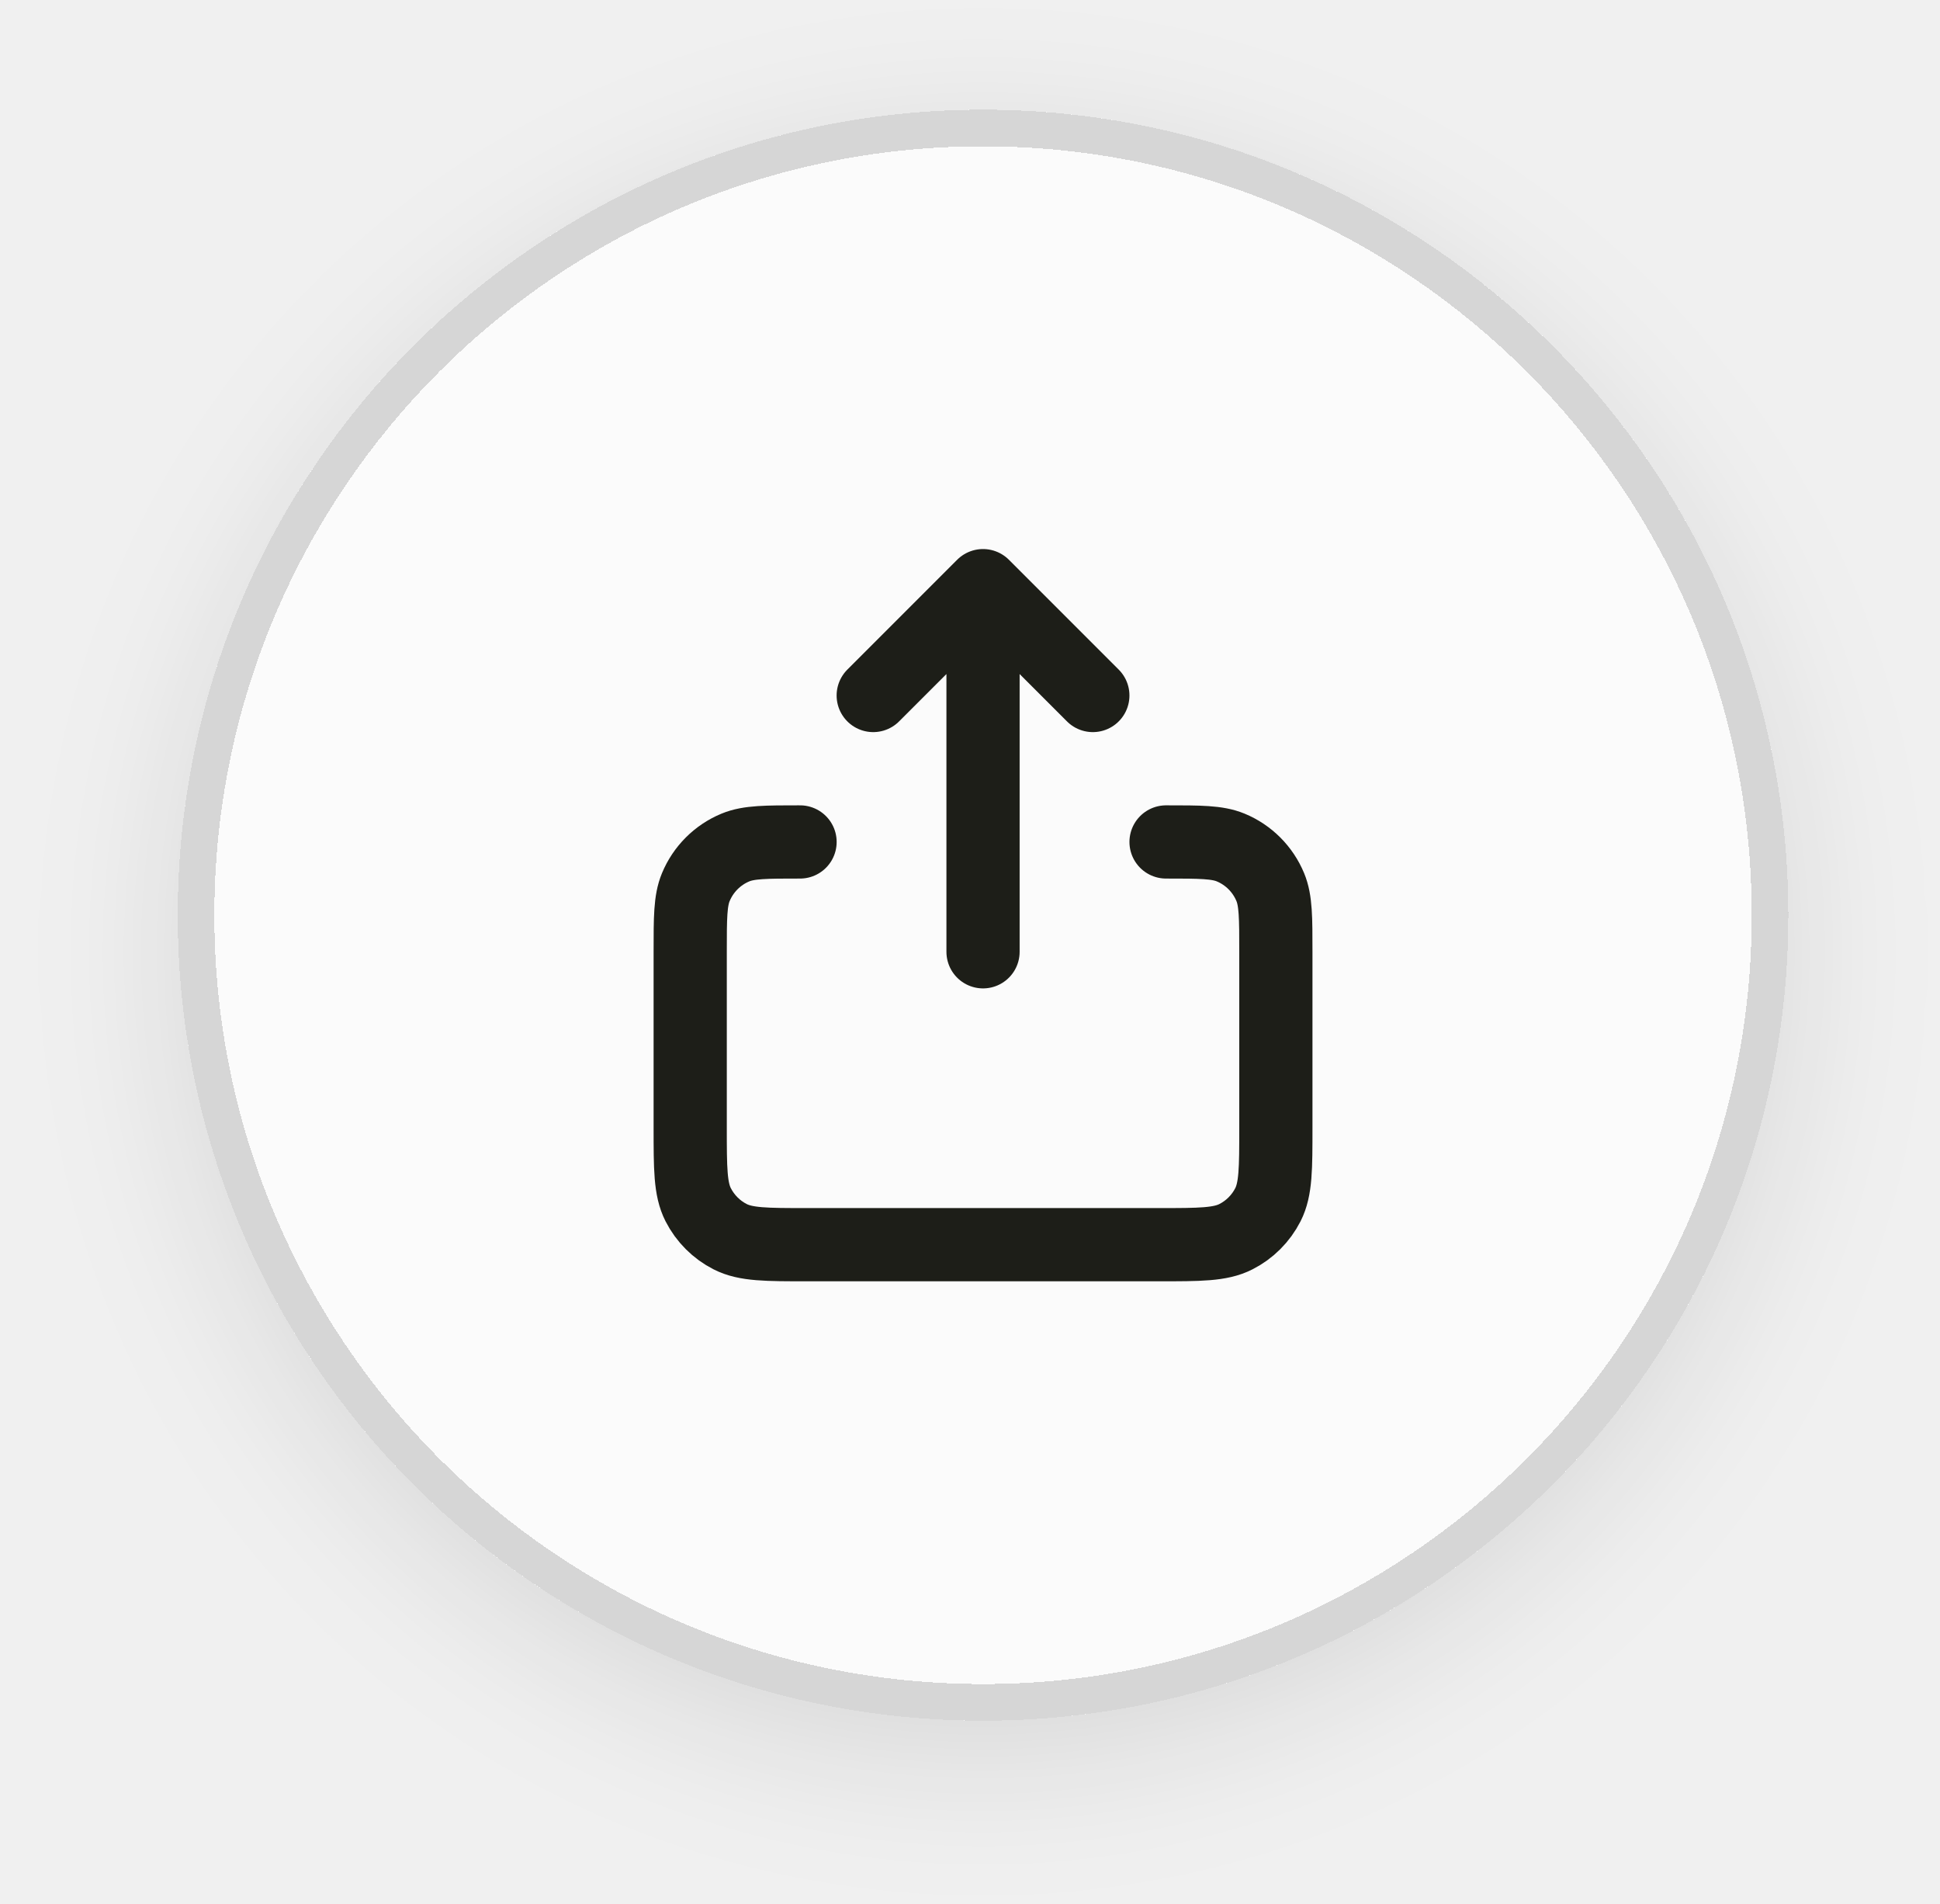
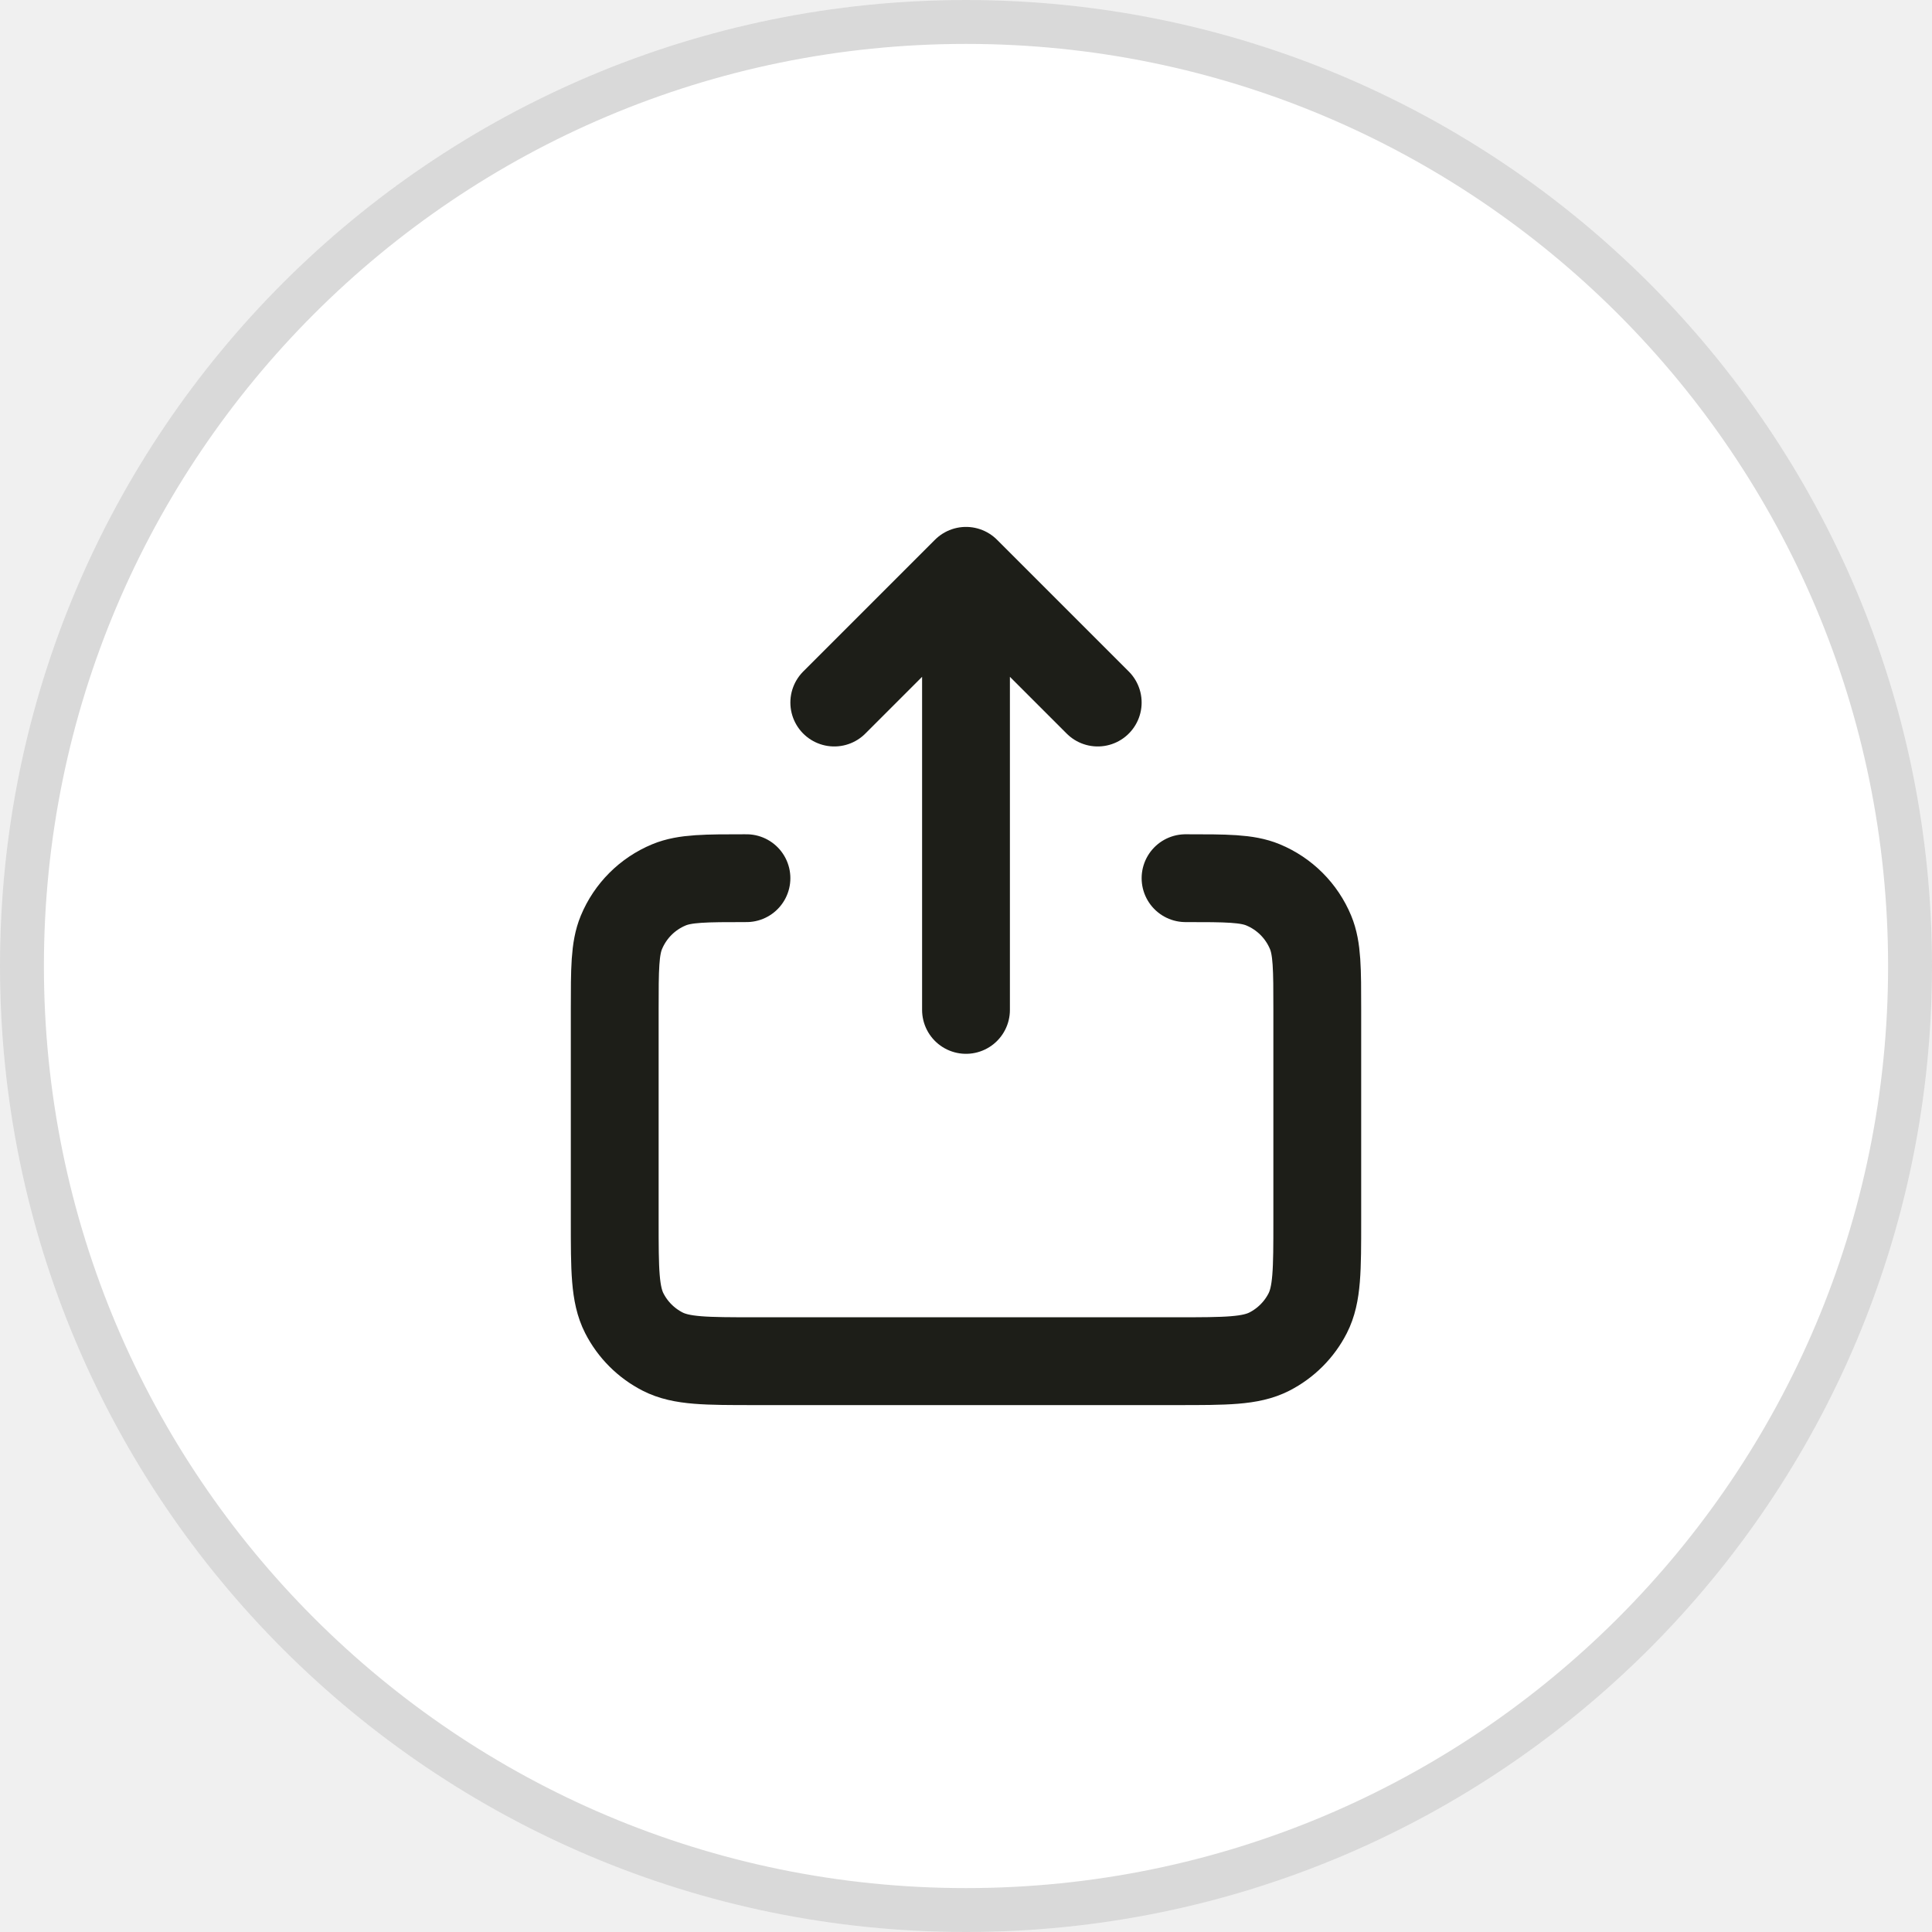
- <svg xmlns="http://www.w3.org/2000/svg" width="53" height="52" viewBox="0 0 53 52" fill="none">
-   <g filter="url(#filter0_bd_1634_4779)">
-     <rect x="4.856" y="2.996" width="44" height="44" rx="22" fill="white" fill-opacity="0.75" shape-rendering="crispEdges" />
-     <rect x="5.356" y="3.496" width="43" height="43" rx="21.5" stroke="black" stroke-opacity="0.15" shape-rendering="crispEdges" />
-     <path d="M23.856 18.996L26.856 15.996M26.856 15.996L29.856 18.996M26.856 15.996V25.996M21.857 22.996C20.925 22.996 20.459 22.996 20.091 23.148C19.601 23.351 19.212 23.741 19.009 24.231C18.856 24.599 18.856 25.064 18.856 25.996V30.796C18.856 31.916 18.856 32.476 19.074 32.904C19.266 33.28 19.572 33.587 19.948 33.778C20.376 33.996 20.935 33.996 22.053 33.996H31.66C32.778 33.996 33.337 33.996 33.764 33.778C34.141 33.587 34.447 33.28 34.639 32.904C34.856 32.476 34.856 31.917 34.856 30.799V25.996C34.856 25.064 34.856 24.599 34.704 24.231C34.501 23.741 34.112 23.351 33.622 23.148C33.254 22.996 32.788 22.996 31.856 22.996" stroke="#1D1E18" stroke-width="2" stroke-linecap="round" stroke-linejoin="round" />
-   </g>
-   <defs>
-     <filter id="filter0_bd_1634_4779" x="0.856" y="-1.004" width="52" height="53" filterUnits="userSpaceOnUse" color-interpolation-filters="sRGB">
-       <feFlood flood-opacity="0" result="BackgroundImageFix" />
-       <feGaussianBlur in="BackgroundImageFix" stdDeviation="2" />
-       <feComposite in2="SourceAlpha" operator="in" result="effect1_backgroundBlur_1634_4779" />
-       <feColorMatrix in="SourceAlpha" type="matrix" values="0 0 0 0 0 0 0 0 0 0 0 0 0 0 0 0 0 0 127 0" result="hardAlpha" />
-       <feOffset dy="1" />
-       <feGaussianBlur stdDeviation="2" />
-       <feComposite in2="hardAlpha" operator="out" />
-       <feColorMatrix type="matrix" values="0 0 0 0 0 0 0 0 0 0 0 0 0 0 0 0 0 0 0.1 0" />
-       <feBlend mode="normal" in2="effect1_backgroundBlur_1634_4779" result="effect2_dropShadow_1634_4779" />
-       <feBlend mode="normal" in="SourceGraphic" in2="effect2_dropShadow_1634_4779" result="shape" />
-     </filter>
-   </defs>
+ <svg xmlns="http://www.w3.org/2000/svg" width="44" height="44" viewBox="0 0 44 44" fill="none">
+   <rect width="44" height="44" rx="22" fill="white" />
+   <rect x="0.5" y="0.5" width="43" height="43" rx="21.5" stroke="black" stroke-opacity="0.15" />
+   <path d="M19 16L22 13M22 13L25 16M22 13V23M17 20C16.068 20 15.602 20 15.235 20.152C14.745 20.355 14.355 20.745 14.152 21.235C14 21.602 14 22.068 14 23V27.8C14 28.92 14 29.48 14.218 29.908C14.41 30.284 14.716 30.59 15.092 30.782C15.519 31 16.079 31 17.197 31H26.804C27.922 31 28.48 31 28.908 30.782C29.284 30.59 29.59 30.284 29.782 29.908C30 29.48 30 28.921 30 27.803V23C30 22.068 30 21.602 29.848 21.235C29.645 20.745 29.255 20.355 28.765 20.152C28.398 20 27.932 20 27 20" stroke="#1D1E18" stroke-width="2" stroke-linecap="round" stroke-linejoin="round" />
</svg>
